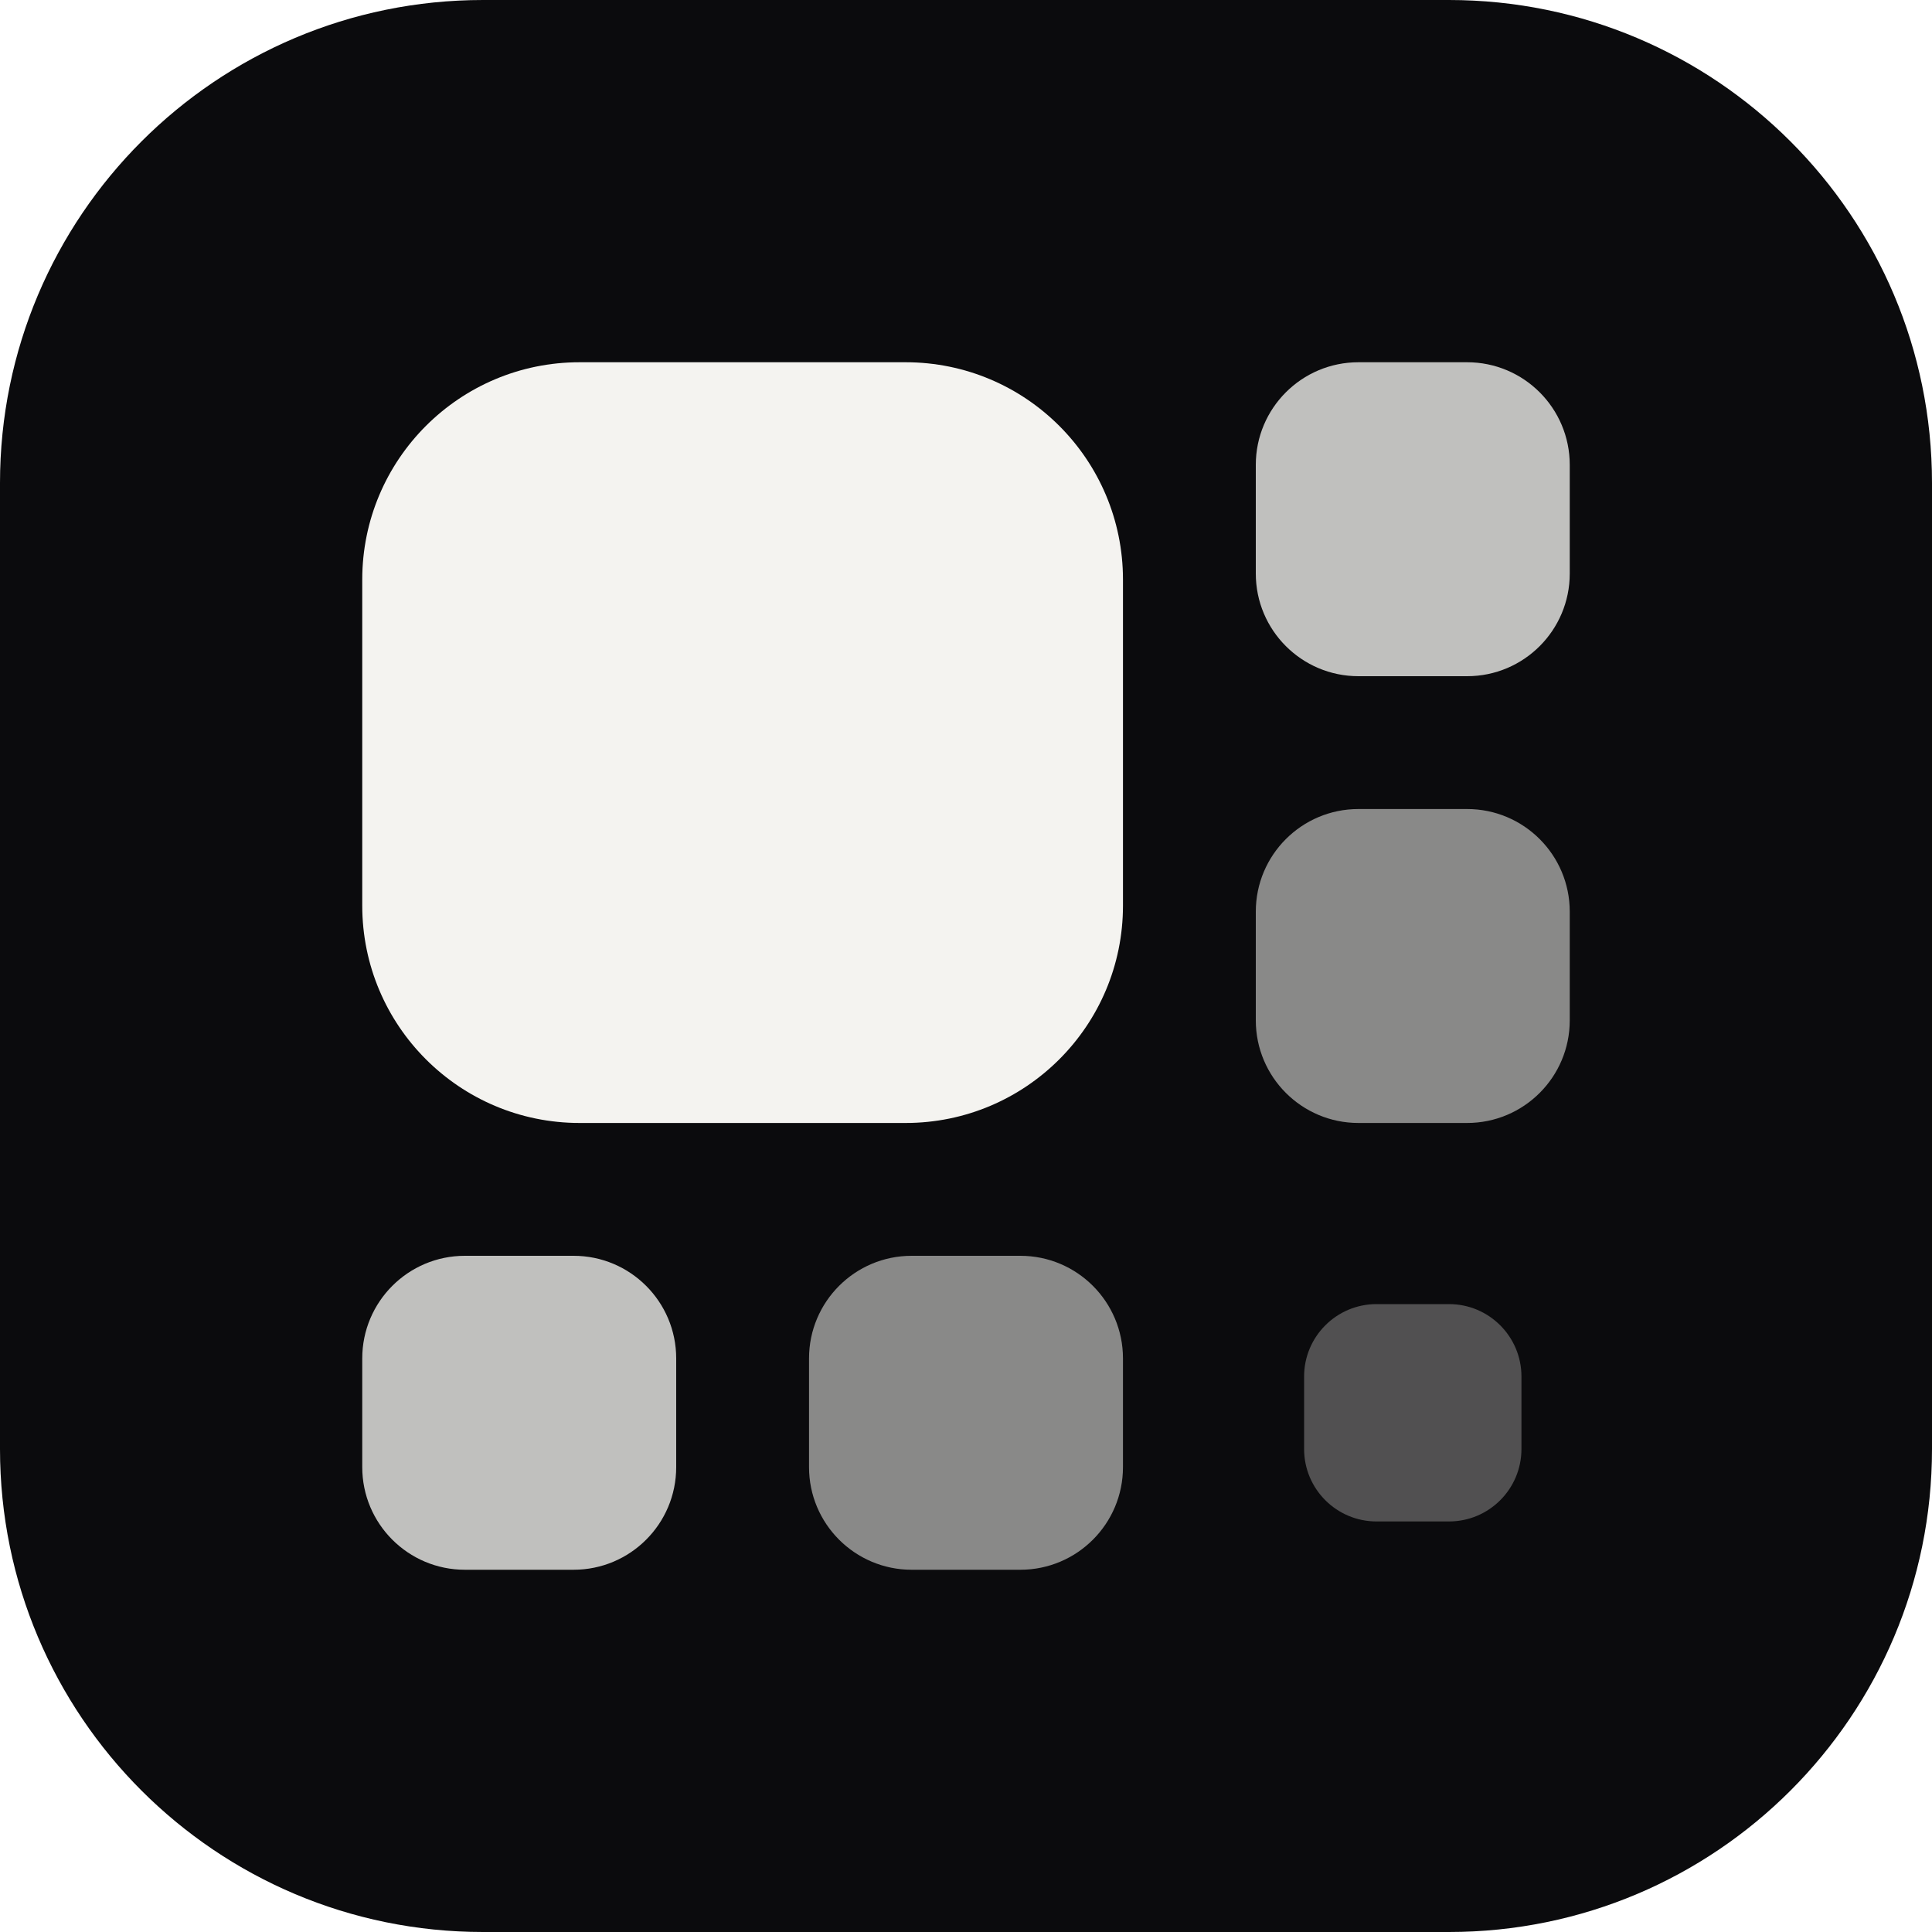
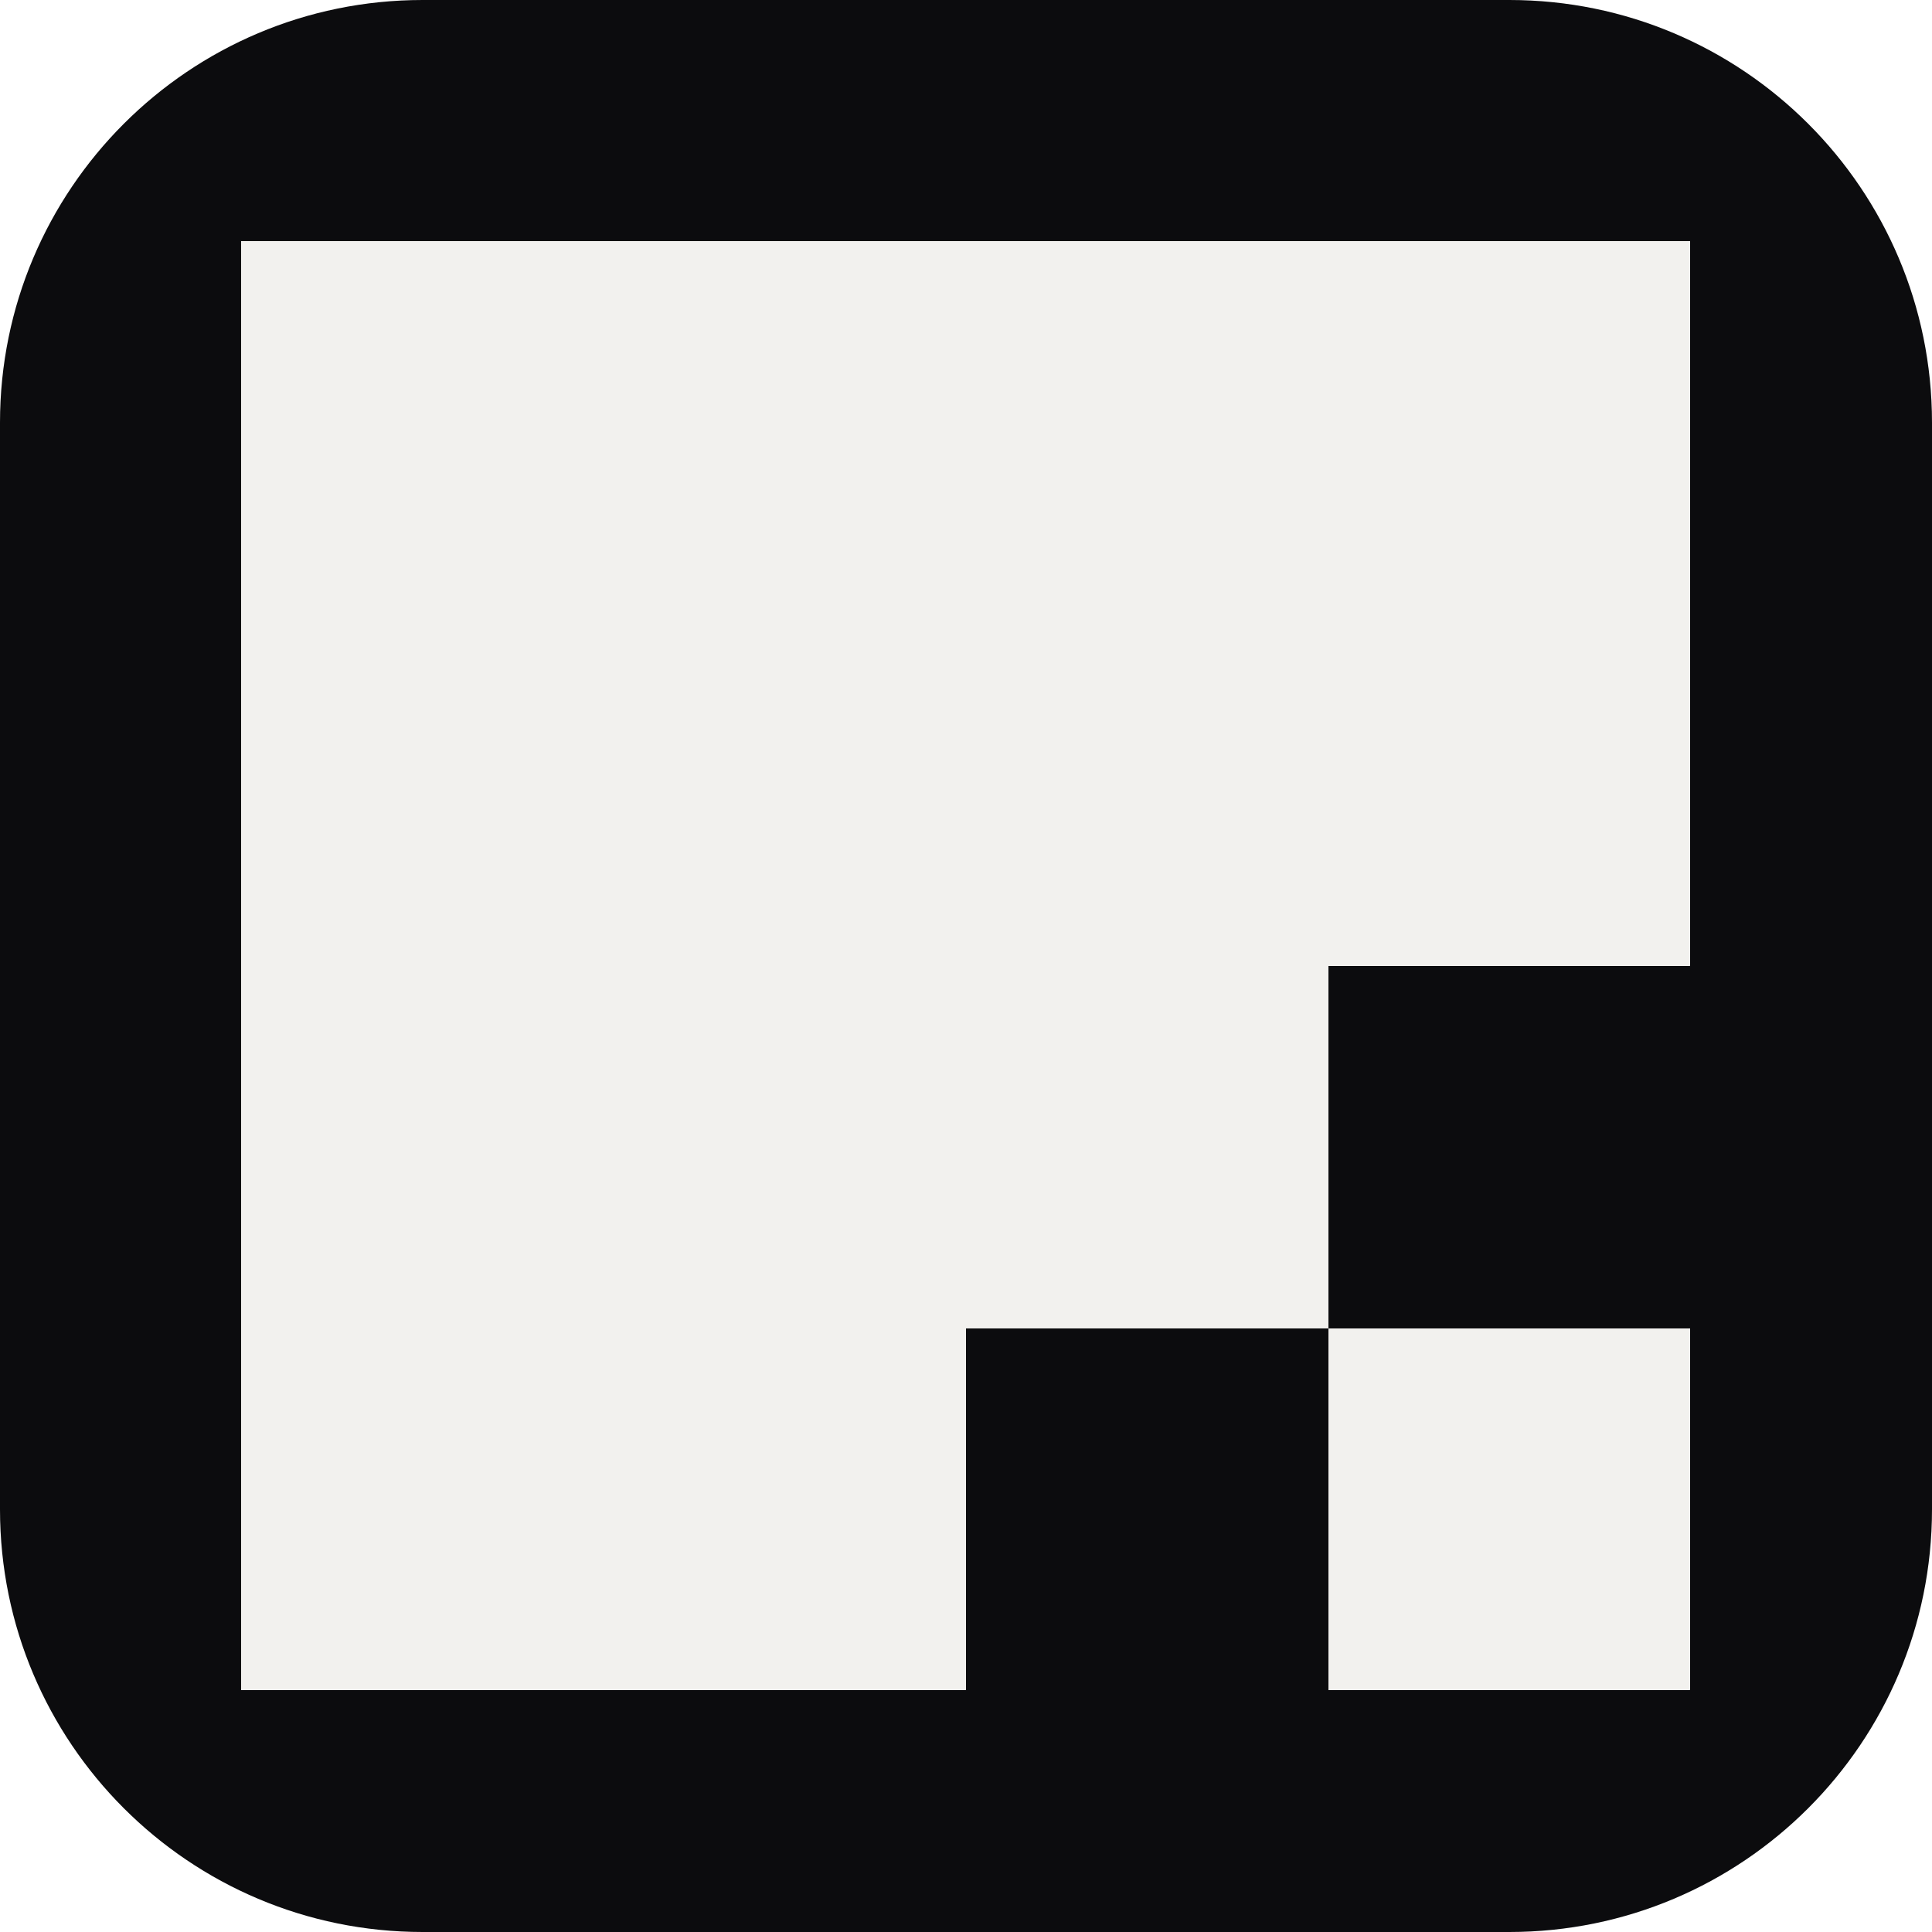
- <svg xmlns="http://www.w3.org/2000/svg" viewBox="0 0 32 32">
-   <rect width="32" height="32" rx="8" fill="#0b0b0d" />
-   <g fill="#f4f3f0">
-     <rect x="6" y="6" width="12.6" height="12.6" rx="3.6" />
-     <rect x="20.8" y="6" width="5.2" height="5.2" rx="1.7" opacity="0.78" />
-     <rect x="6" y="20.8" width="5.2" height="5.2" rx="1.7" opacity="0.78" />
-     <rect x="20.8" y="13.4" width="5.2" height="5.2" rx="1.7" opacity="0.54" />
-     <rect x="13.4" y="20.8" width="5.2" height="5.2" rx="1.7" opacity="0.54" />
-     <rect x="21.6" y="21.6" width="3.6" height="3.6" rx="1.2" opacity="0.3" />
-   </g>
+ <svg xmlns="http://www.w3.org/2000/svg" viewBox="0 0 16 16">
+   <rect width="16" height="16" rx="3.5" fill="#0c0c0e" />
+   <path transform="translate(2 2) scale(3)" fill="#f2f1ee" d="M0 0H4V2H3V3H2V4H0Z M3 3H4V4H3Z" shape-rendering="crispEdges" />
</svg>
